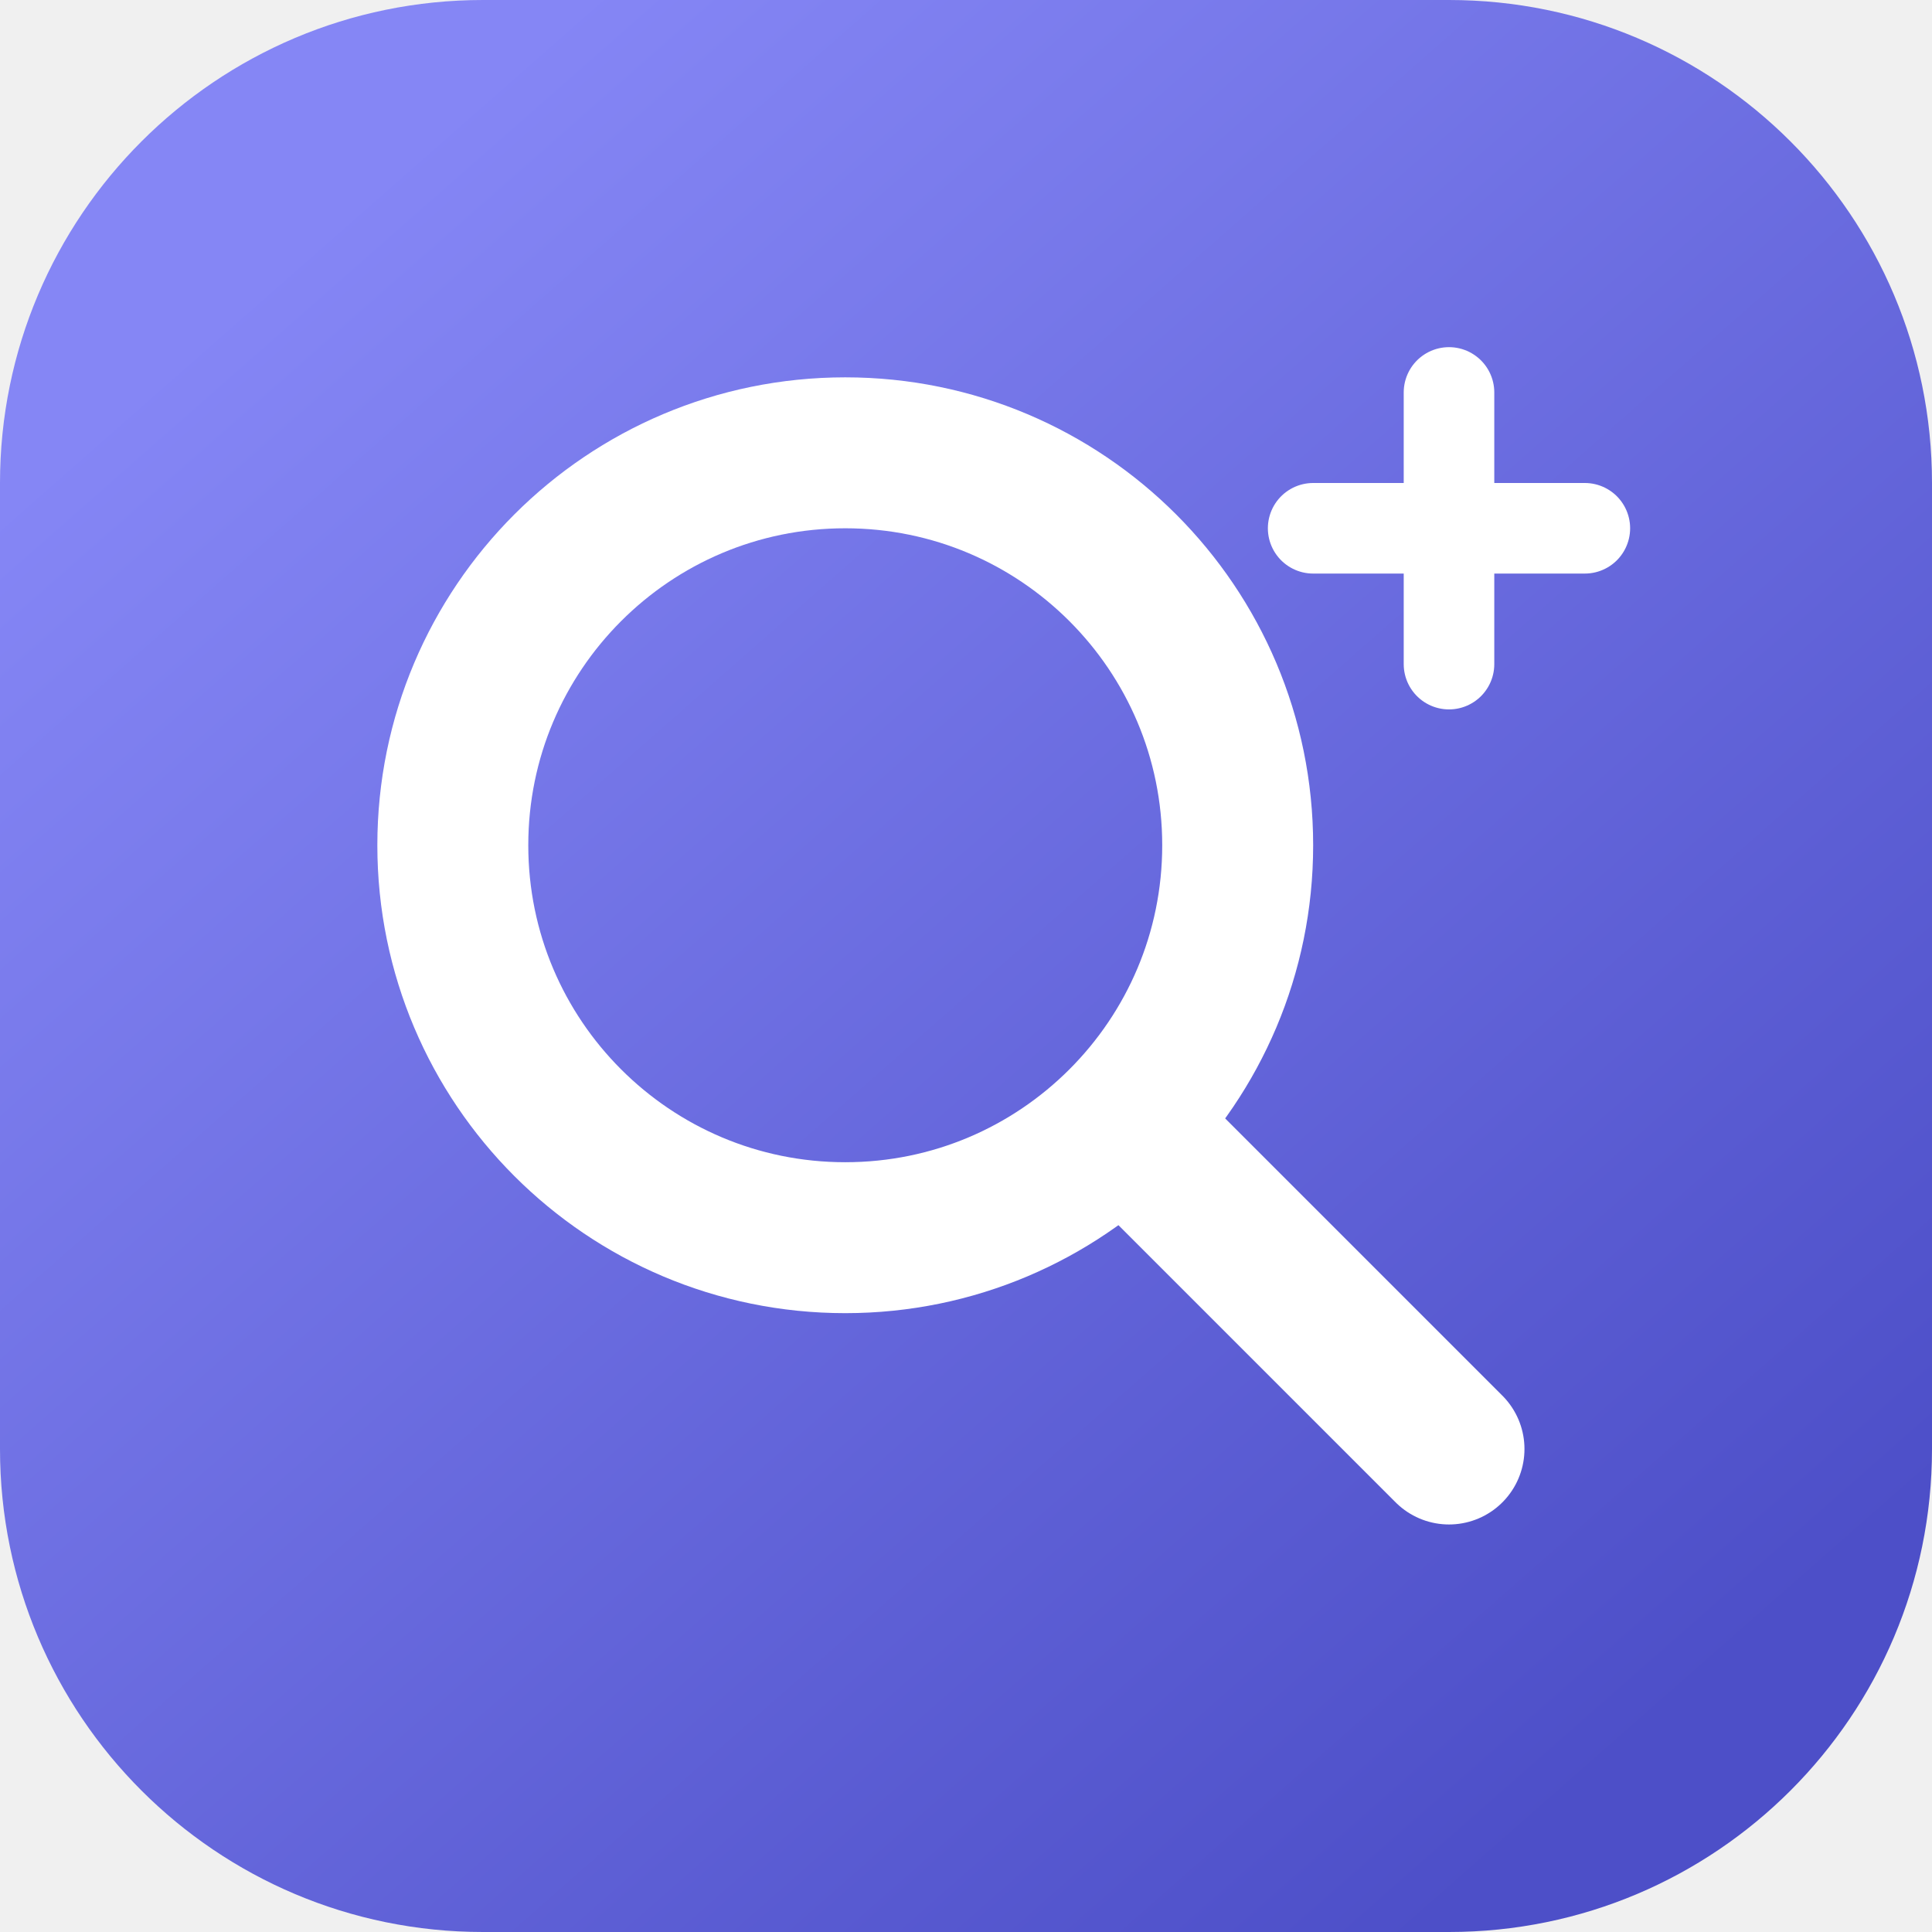
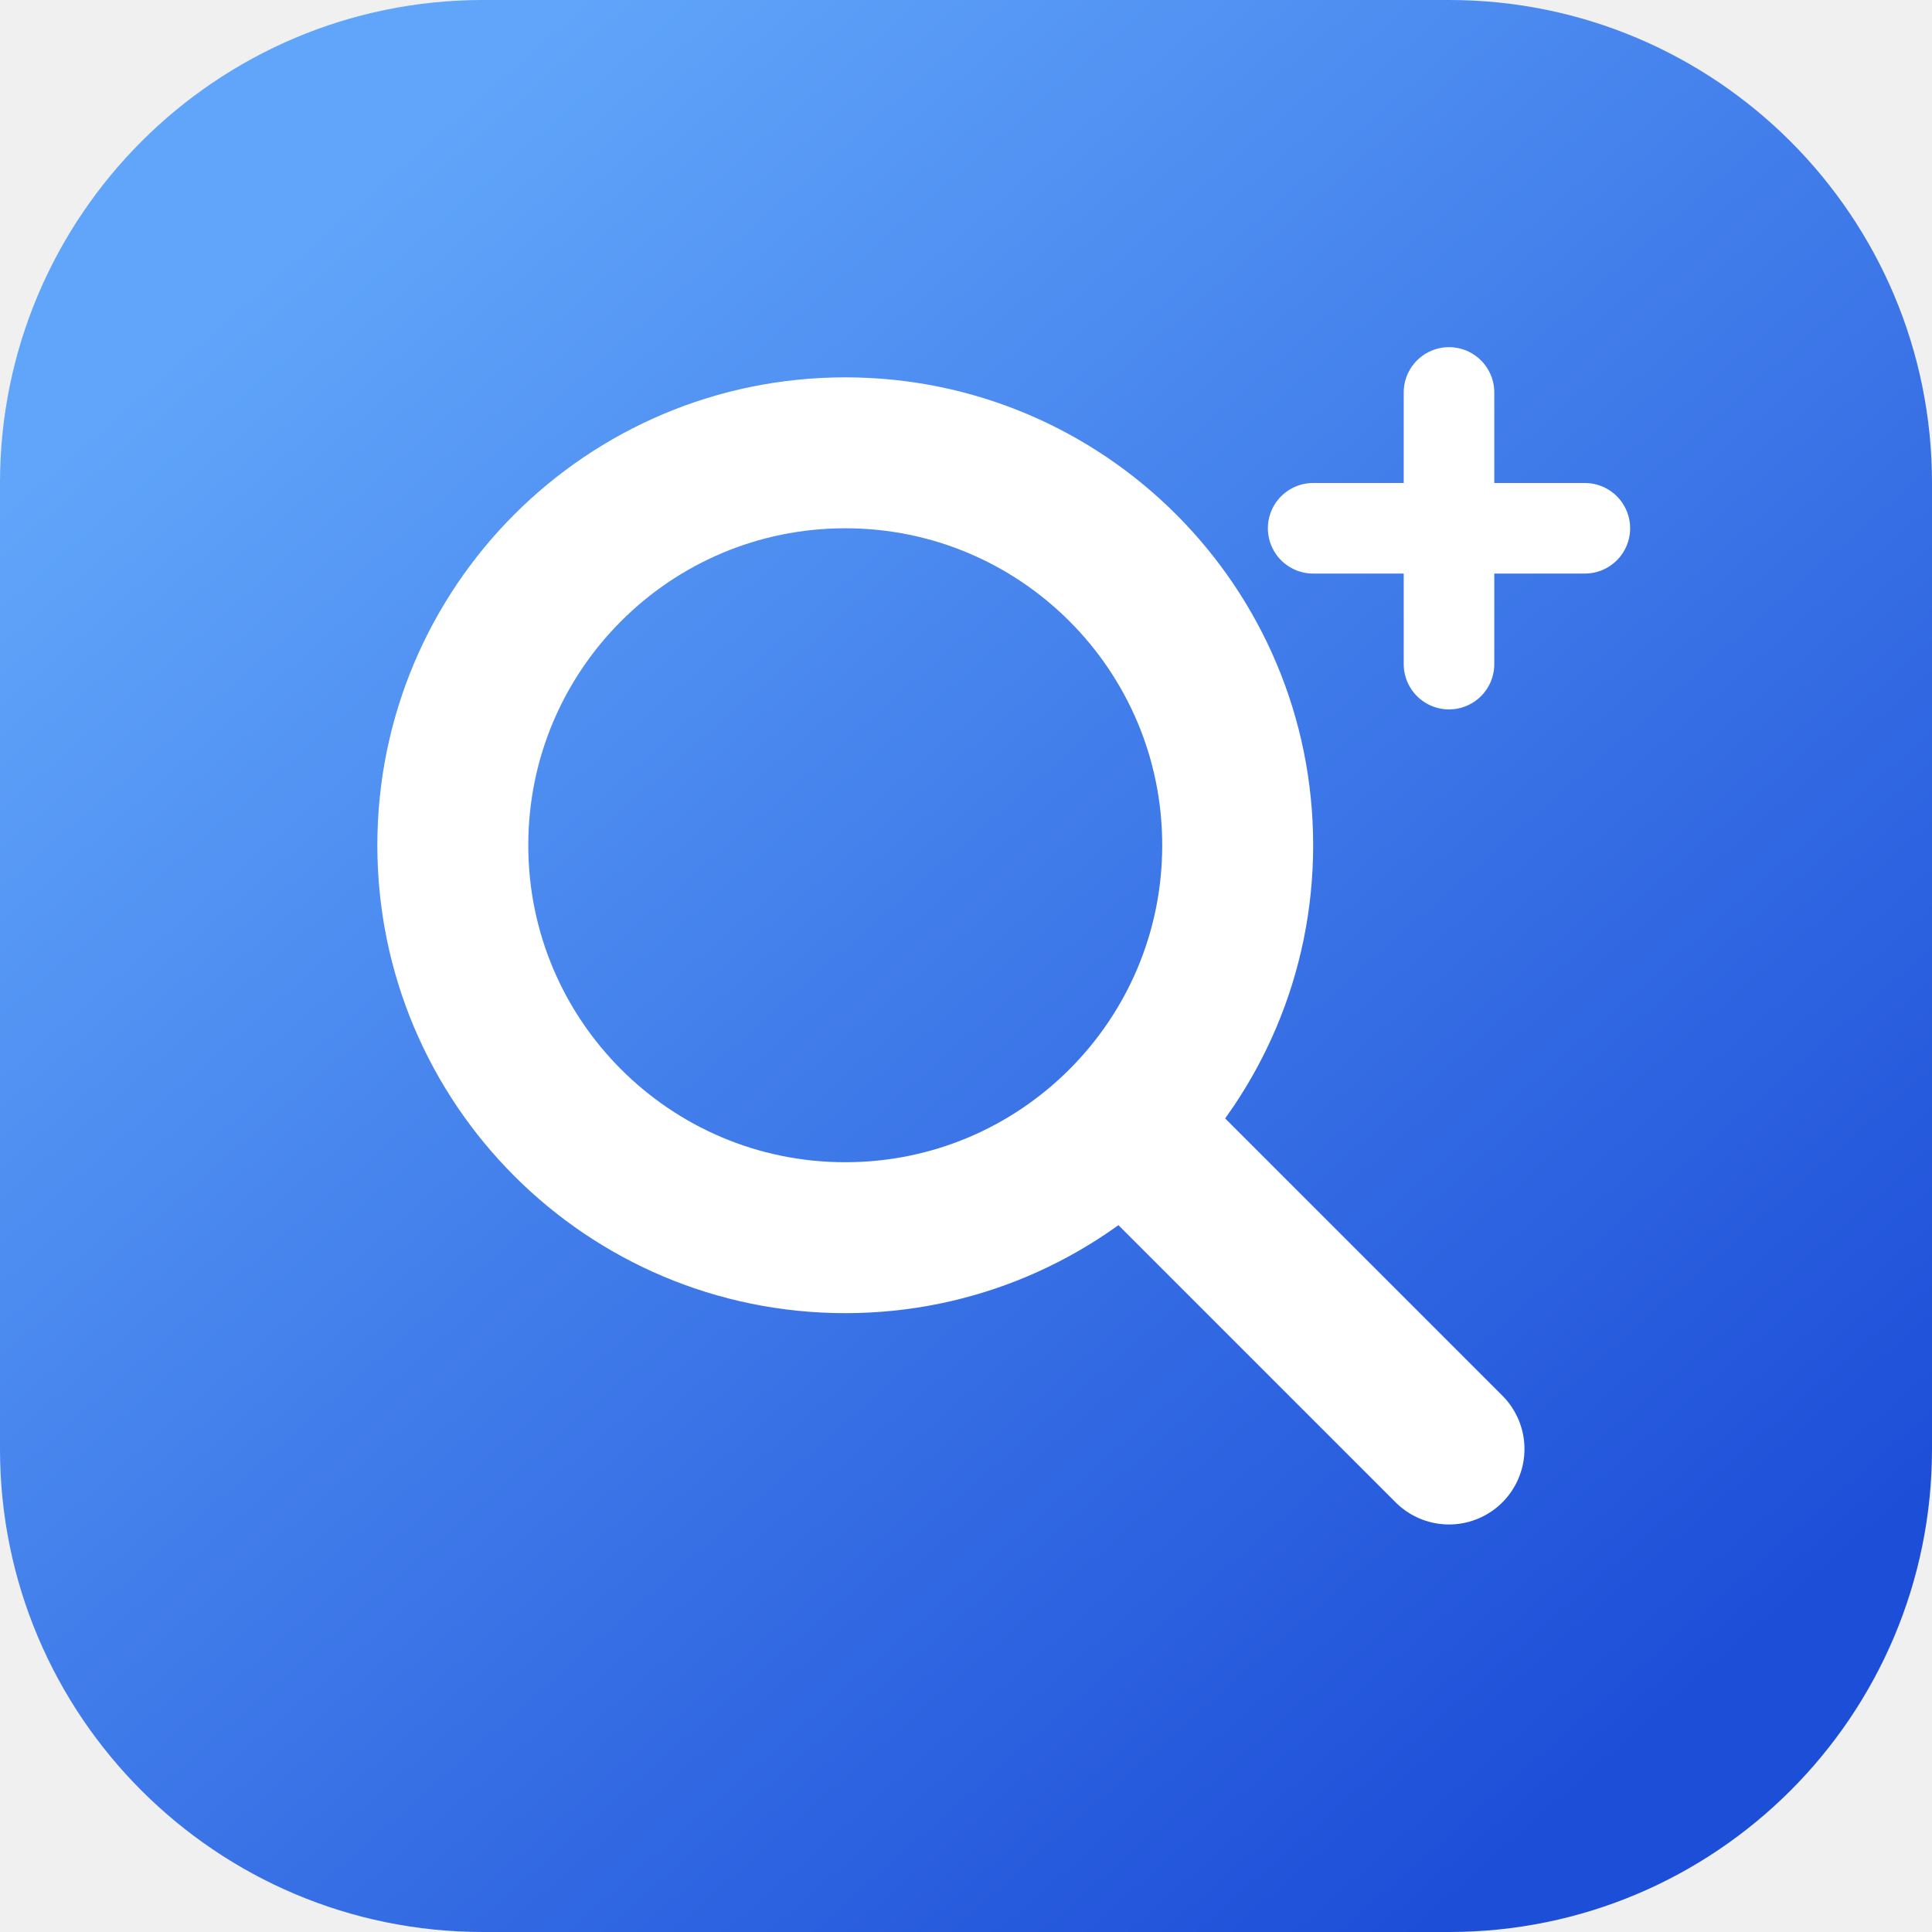
<svg xmlns="http://www.w3.org/2000/svg" viewBox="0 0 64 64">
  <defs>
    <linearGradient id="g" x1="10" y1="8" x2="54" y2="58" gradientUnits="userSpaceOnUse">
-       <stop stop-color="#8586F5" />
-       <stop offset="1" stop-color="#4D4FC8" />
+       <stop stop-color="#60A5FA" />
+       <stop offset="1" stop-color="#1D4ED8" />
    </linearGradient>
  </defs>
  <rect width="64" height="64" rx="16" fill="url(#g)" />
  <circle cx="28" cy="28" r="13" fill="none" stroke="#FFFFFF" stroke-width="5" />
  <path d="m38 38 10 10" fill="none" stroke="#FFFFFF" stroke-linecap="round" stroke-width="5" />
  <path d="M48 13v9M43.5 17.5h9" fill="none" stroke="#FFFFFF" stroke-linecap="round" stroke-width="3" />
</svg>
